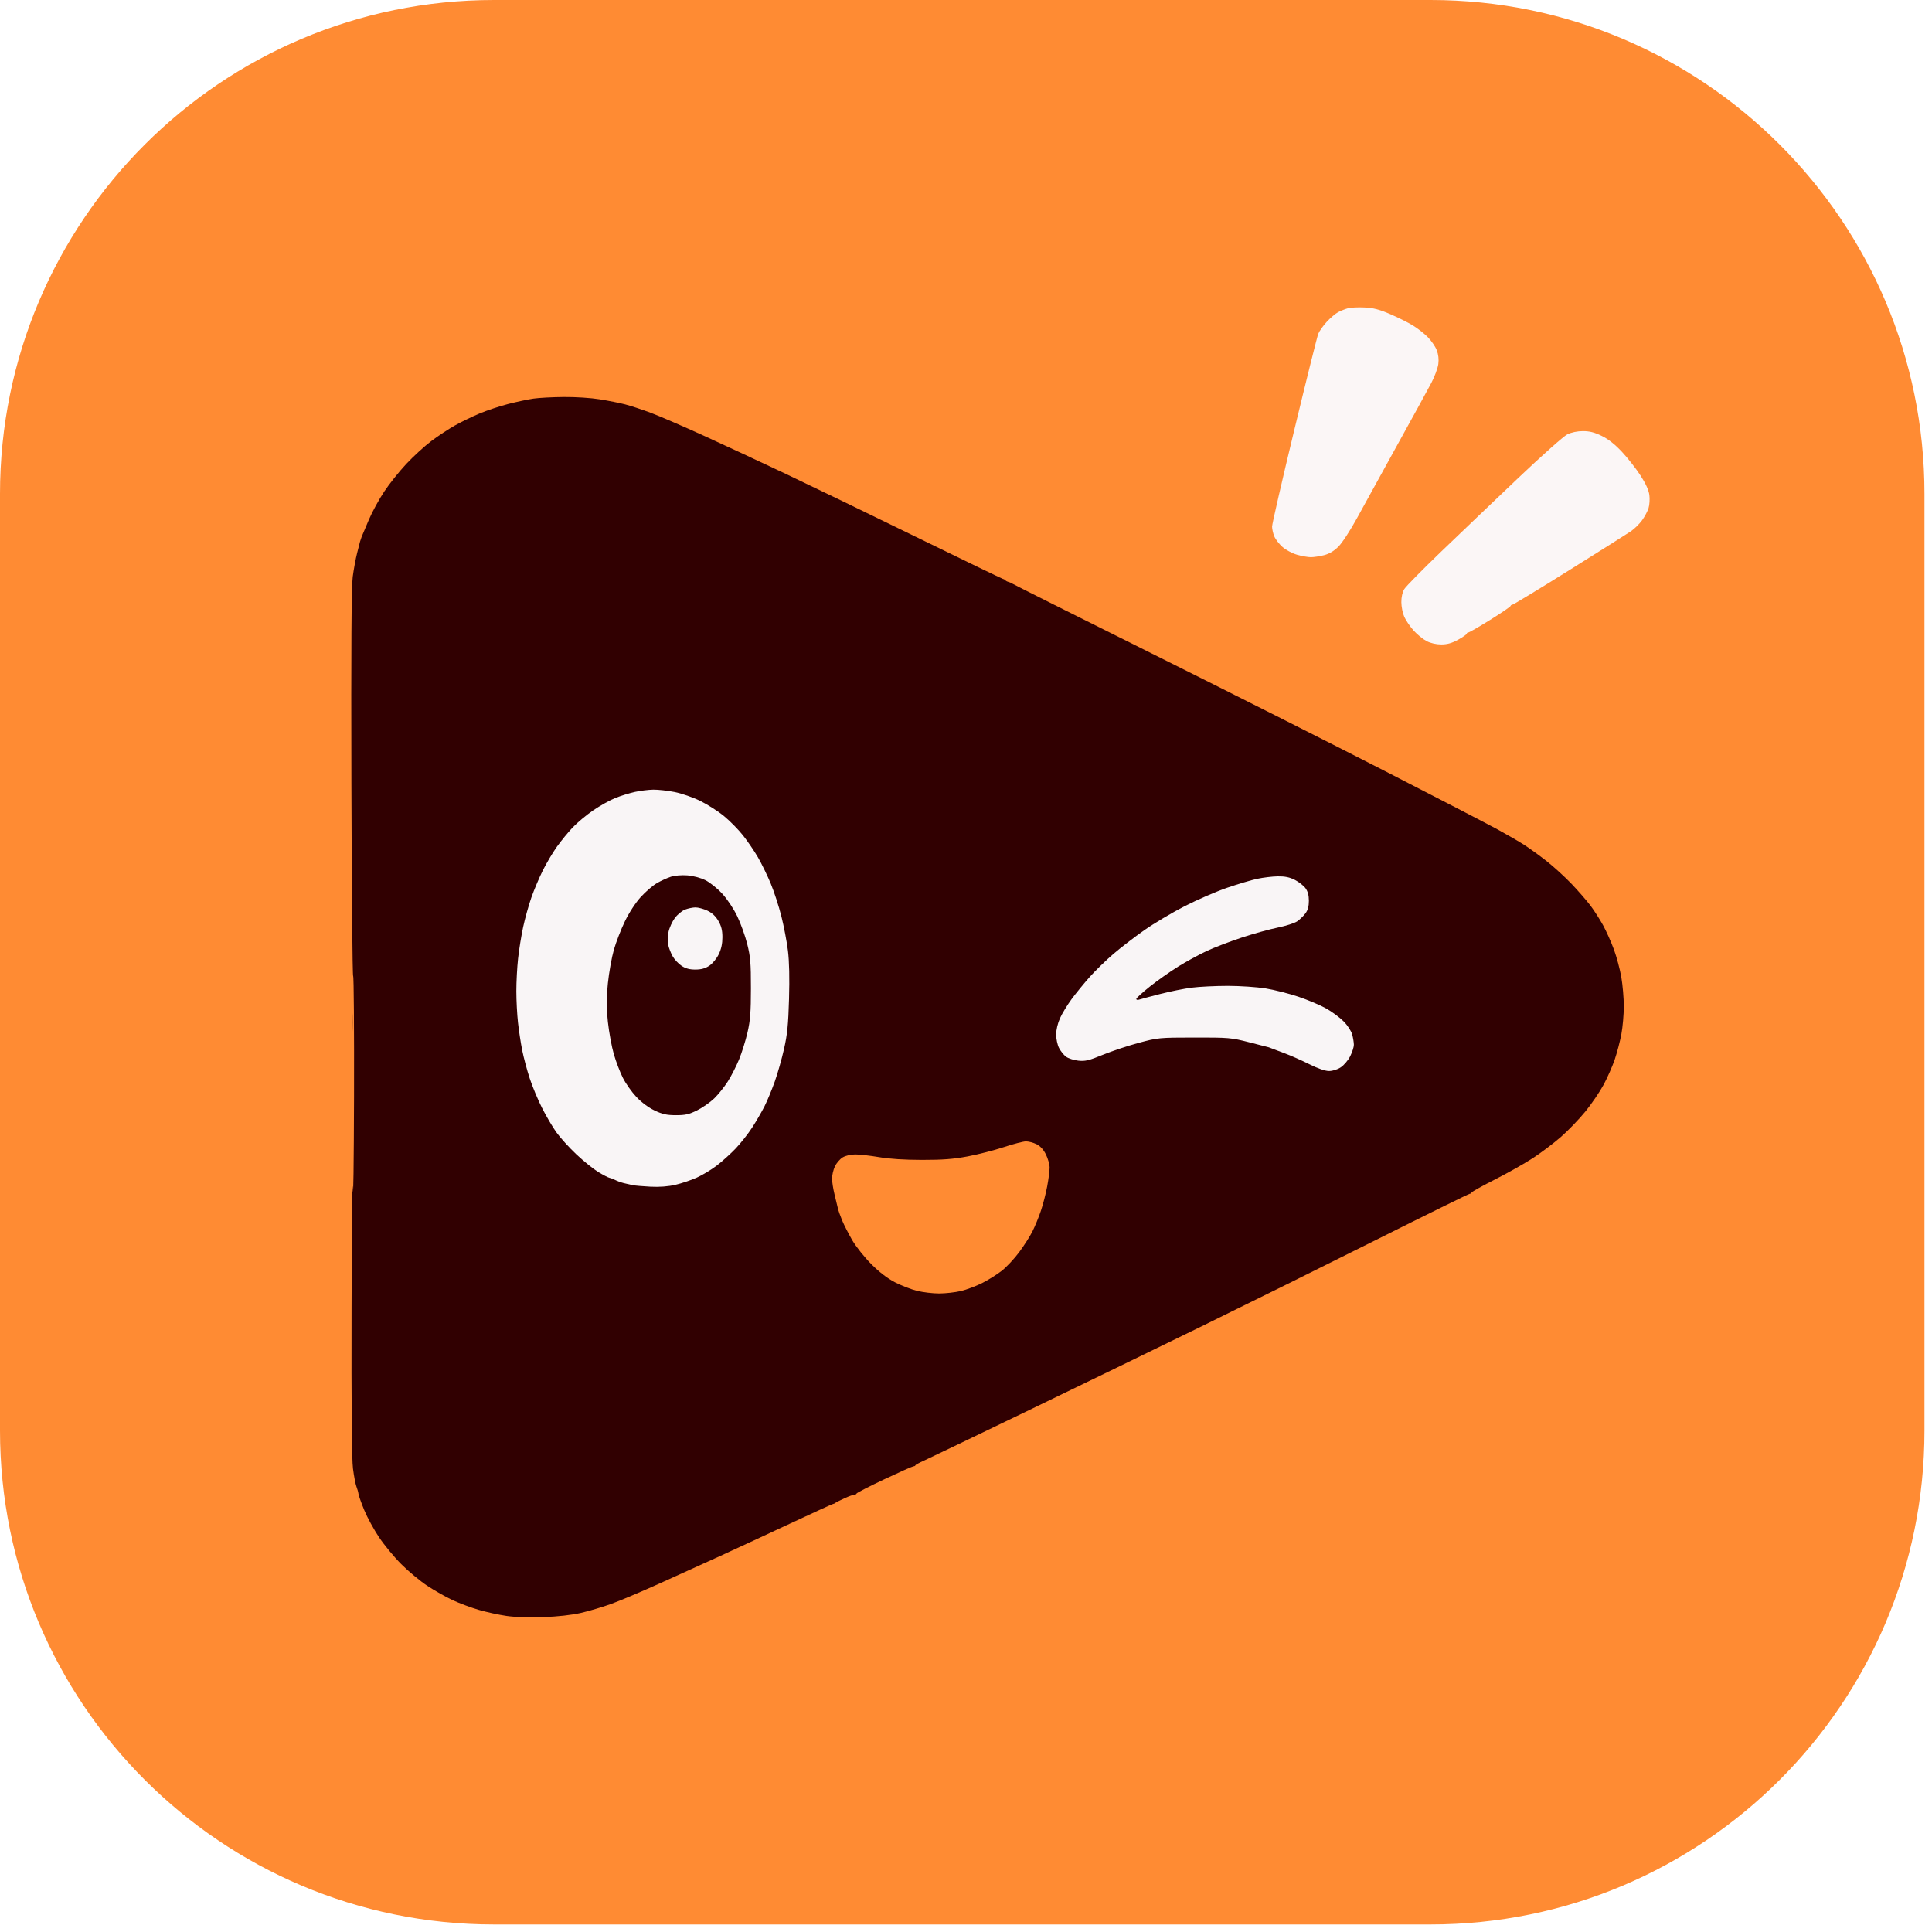
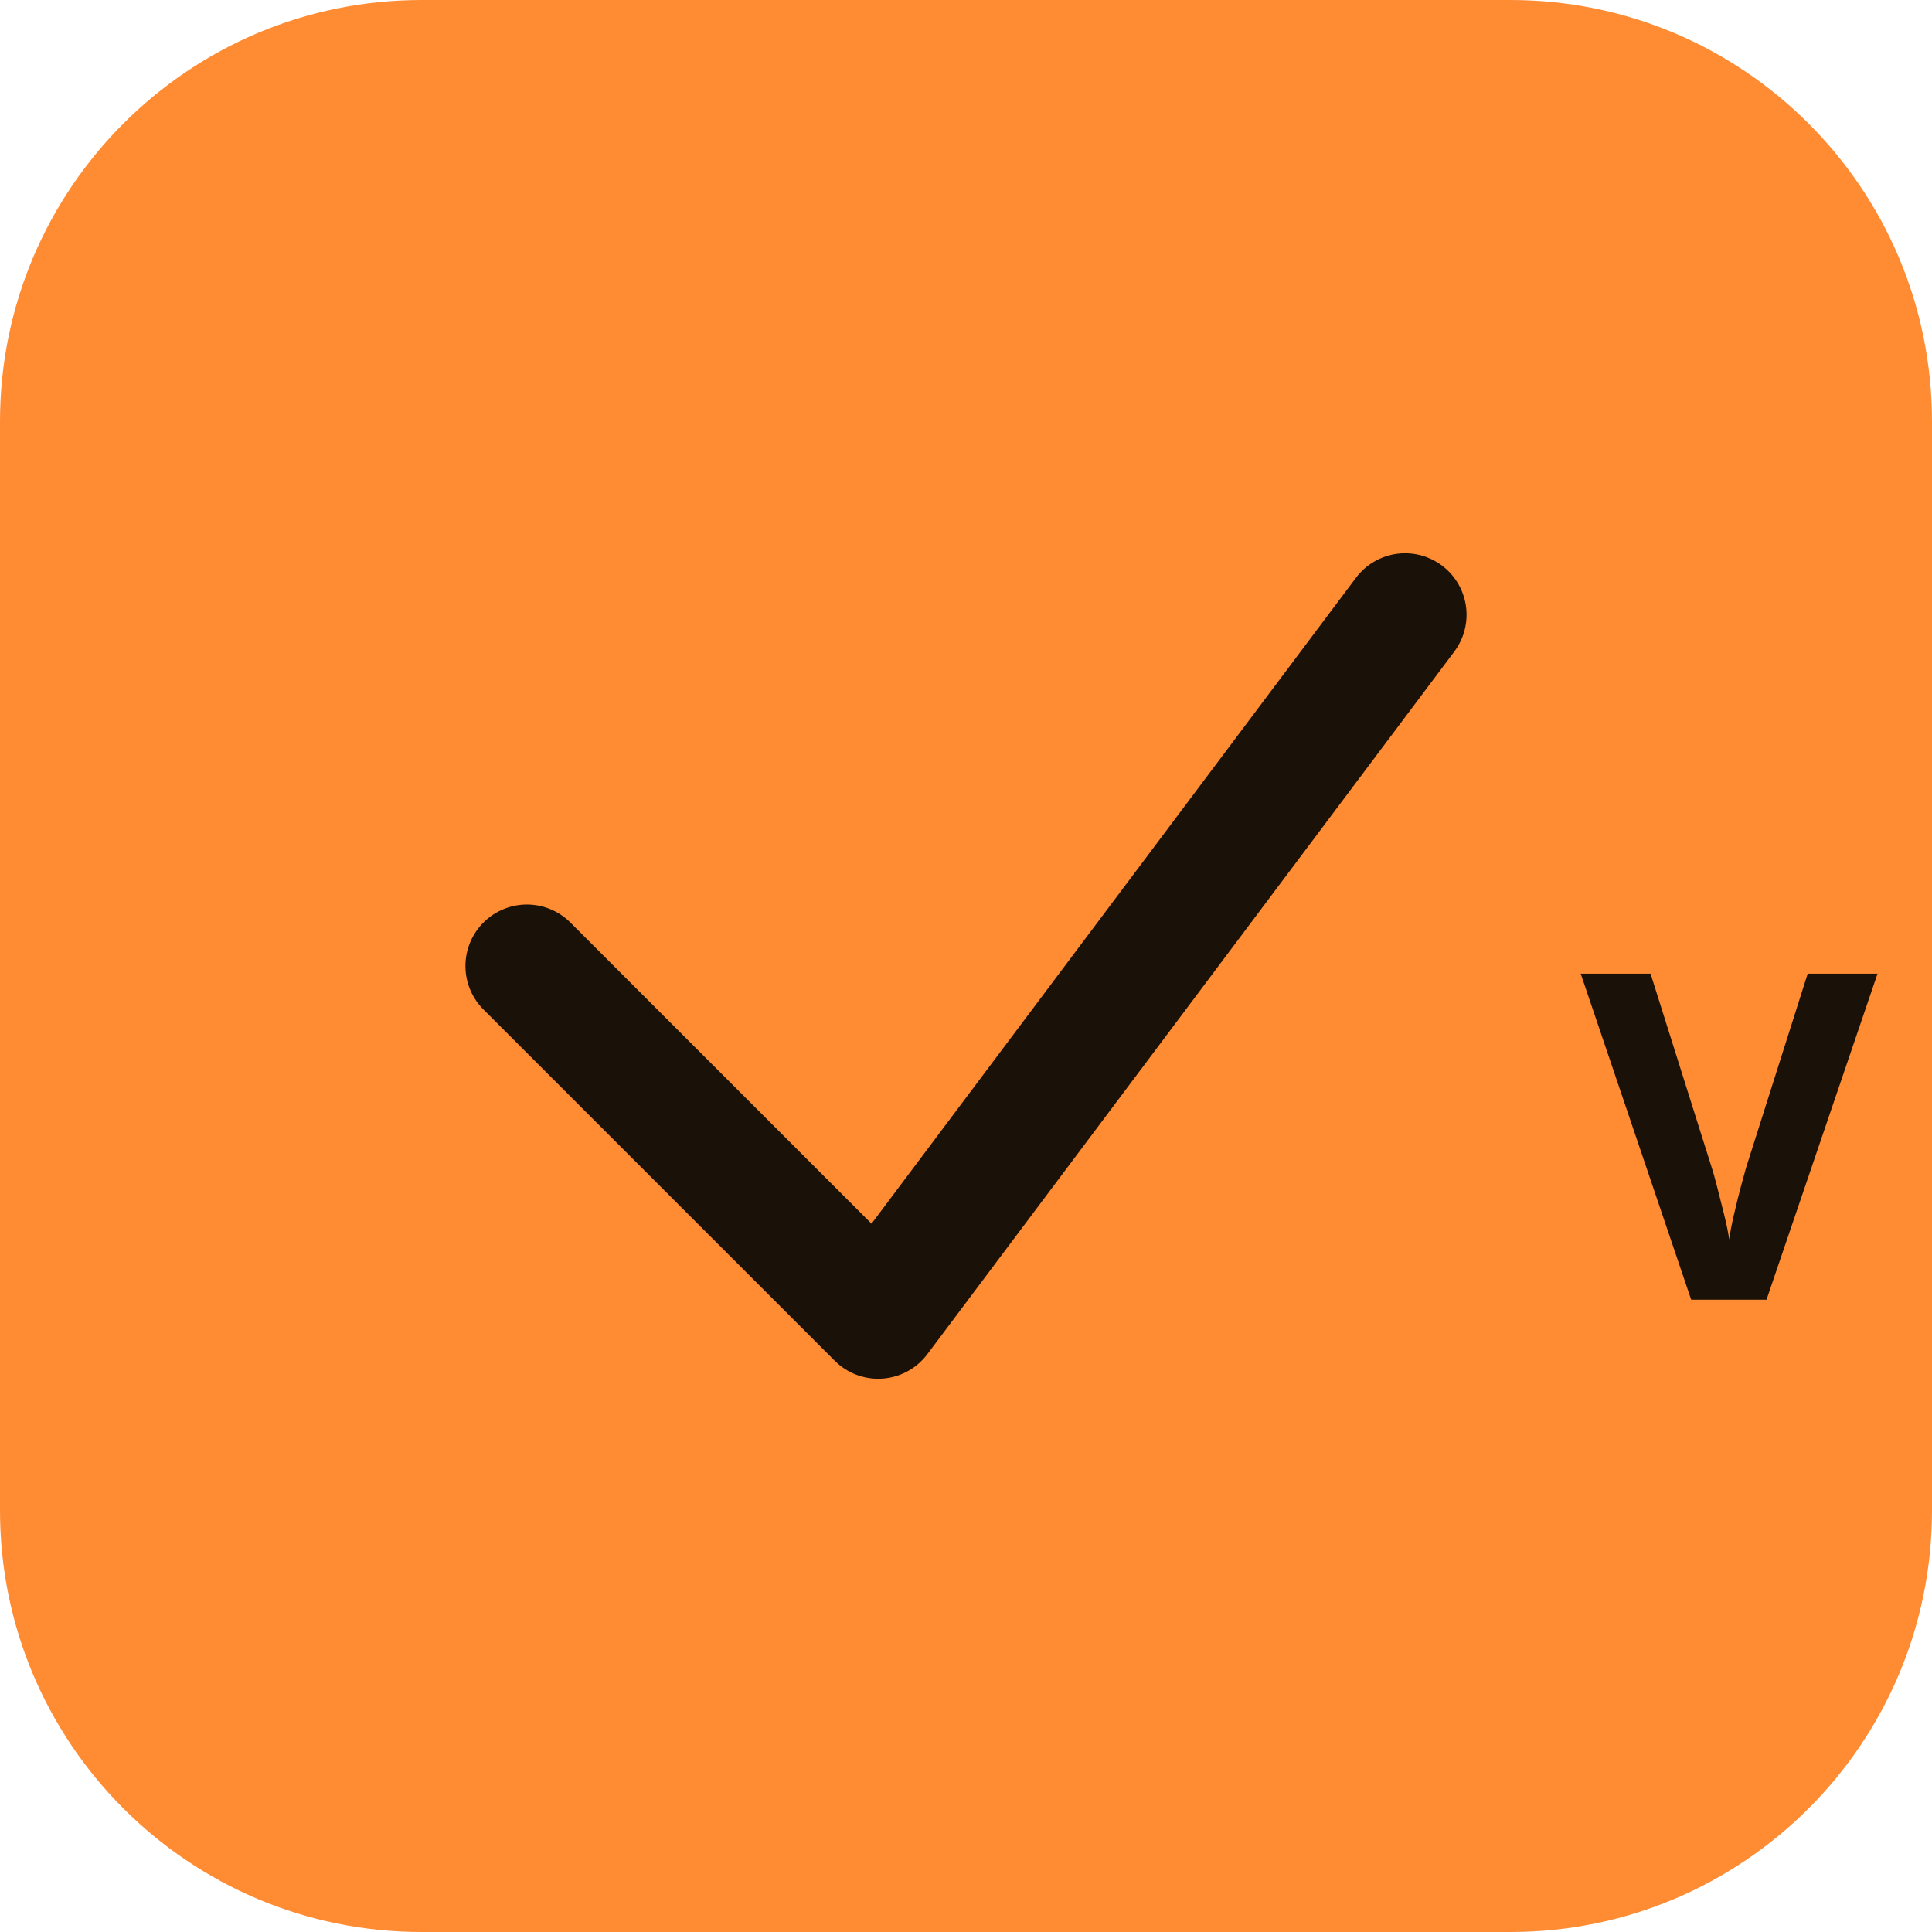
<svg xmlns="http://www.w3.org/2000/svg" width="220" height="220" viewBox="0 0 220 220" fill="none">
-   <path d="M162.894 0H56.248C25.183 0 0 25.183 0 56.248V162.894C0 193.959 25.183 219.142 56.248 219.142H162.894C193.959 219.142 219.142 193.959 219.142 162.894V56.248C219.142 25.183 193.959 0 162.894 0Z" fill="#FF8B33" />
-   <path d="M57.863 46.005C58.838 45.756 60.136 45.478 60.751 45.391C61.365 45.301 62.917 45.219 64.197 45.208C65.514 45.195 67.294 45.31 68.295 45.473C69.269 45.629 70.567 45.888 71.182 46.047C71.797 46.205 73.095 46.632 74.069 46.995C75.043 47.356 77.726 48.514 80.03 49.565C82.336 50.614 86.568 52.585 89.437 53.943C92.305 55.302 99.011 58.546 104.339 61.153C109.666 63.759 114.109 65.906 114.211 65.924C114.313 65.945 114.44 66.016 114.49 66.083C114.541 66.152 114.707 66.236 114.856 66.269C115.005 66.305 115.215 66.4 115.321 66.481C115.427 66.562 122.556 70.135 131.162 74.419C139.768 78.705 151.713 84.725 157.706 87.802C163.698 90.876 169.484 93.876 170.559 94.465C171.633 95.055 172.977 95.832 173.539 96.192C174.102 96.552 175.234 97.37 176.054 98.009C176.873 98.648 178.175 99.831 178.947 100.64C179.716 101.447 180.694 102.57 181.117 103.133C181.539 103.696 182.184 104.702 182.549 105.369C182.914 106.036 183.467 107.271 183.778 108.117C184.09 108.963 184.47 110.389 184.624 111.285C184.779 112.181 184.905 113.67 184.905 114.592C184.905 115.515 184.781 116.94 184.628 117.76C184.475 118.58 184.134 119.879 183.872 120.648C183.611 121.416 183.043 122.703 182.612 123.508C182.18 124.313 181.241 125.694 180.524 126.574C179.807 127.455 178.55 128.759 177.73 129.473C176.911 130.187 175.486 131.264 174.564 131.865C173.641 132.467 171.714 133.557 170.279 134.284C168.845 135.013 167.629 135.687 167.578 135.784C167.528 135.881 167.422 135.952 167.345 135.944C167.269 135.935 162.448 138.309 156.635 141.219C150.821 144.13 141.915 148.542 136.843 151.024C131.771 153.506 122.802 157.862 116.912 160.706C111.02 163.551 105.758 166.078 105.216 166.322C104.674 166.566 104.234 166.808 104.238 166.858C104.242 166.909 104.141 166.961 104.013 166.972C103.884 166.983 102.398 167.647 100.706 168.444C99.015 169.242 97.59 169.974 97.54 170.069C97.489 170.166 97.363 170.233 97.26 170.218C97.158 170.203 96.655 170.384 96.142 170.621C95.63 170.855 95.168 171.09 95.118 171.142C95.068 171.194 94.941 171.25 94.839 171.267C94.736 171.284 92.557 172.279 89.996 173.479C87.434 174.677 83.871 176.33 82.079 177.15C80.285 177.968 77.143 179.395 75.094 180.319C73.045 181.243 70.573 182.287 69.599 182.639C68.624 182.991 67.075 183.453 66.153 183.664C65.089 183.908 63.522 184.083 61.868 184.143C60.264 184.202 58.651 184.15 57.677 184.008C56.805 183.882 55.382 183.571 54.511 183.317C53.639 183.062 52.298 182.563 51.53 182.205C50.761 181.849 49.462 181.111 48.643 180.567C47.823 180.023 46.493 178.916 45.689 178.109C44.884 177.302 43.749 175.927 43.166 175.057C42.583 174.187 41.827 172.802 41.488 171.983C41.149 171.163 40.849 170.324 40.823 170.119C40.797 169.914 40.691 169.536 40.588 169.281C40.484 169.024 40.307 168.101 40.195 167.231C40.058 166.162 40.004 160.206 40.033 148.877C40.056 139.654 40.119 133.574 40.175 135.368C40.229 137.161 40.292 132.445 40.315 124.887C40.335 117.33 40.29 111.145 40.214 111.145C40.138 111.145 40.048 101.272 40.015 89.205C39.974 73.655 40.017 66.802 40.166 65.68C40.281 64.808 40.507 63.593 40.665 62.978C40.823 62.364 40.974 61.777 40.998 61.674C41.023 61.572 41.108 61.32 41.186 61.115C41.267 60.91 41.637 60.029 42.012 59.159C42.384 58.287 43.163 56.861 43.74 55.991C44.318 55.119 45.448 53.703 46.251 52.844C47.054 51.985 48.339 50.807 49.109 50.228C49.876 49.648 51.092 48.847 51.809 48.445C52.527 48.042 53.784 47.431 54.604 47.088C55.423 46.743 56.889 46.257 57.863 46.005ZM40.119 117.76C40.084 118.477 40.056 117.85 40.056 116.363C40.056 114.876 40.084 114.291 40.119 115.058C40.154 115.828 40.154 117.043 40.119 117.76Z" fill-rule="evenodd" clip-rule="evenodd" fill="#310001" />
-   <path d="M152.397 35.536C152.704 35.376 153.207 35.18 153.515 35.098C153.822 35.016 154.66 34.979 155.377 35.012C156.372 35.059 157.058 35.234 158.265 35.752C159.134 36.125 160.297 36.702 160.846 37.034C161.396 37.366 162.174 37.973 162.579 38.383C162.985 38.793 163.445 39.464 163.603 39.874C163.793 40.364 163.855 40.906 163.784 41.458C163.722 41.918 163.367 42.883 162.99 43.6C162.614 44.318 160.867 47.504 159.108 50.681C157.348 53.858 155.292 57.588 154.539 58.973C153.76 60.402 152.842 61.812 152.41 62.241C151.898 62.752 151.365 63.066 150.767 63.219C150.281 63.344 149.61 63.445 149.277 63.447C148.943 63.448 148.232 63.322 147.694 63.167C147.155 63.012 146.408 62.614 146.034 62.28C145.659 61.947 145.24 61.403 145.103 61.069C144.965 60.735 144.853 60.232 144.855 59.951C144.855 59.67 145.989 54.743 147.373 49.004C148.757 43.265 149.99 38.318 150.113 38.01C150.236 37.703 150.674 37.086 151.087 36.639C151.501 36.192 152.09 35.694 152.397 35.536Z" fill="#FBF7F8" fill-opacity="0.99" />
-   <path d="M172.887 54.428C175.551 51.898 178.065 49.662 178.475 49.462C178.935 49.237 179.613 49.095 180.245 49.093C181.005 49.092 181.558 49.231 182.387 49.636C183.138 50.001 183.896 50.599 184.697 51.456C185.351 52.157 186.295 53.358 186.794 54.128C187.399 55.06 187.739 55.805 187.815 56.364C187.876 56.826 187.835 57.495 187.724 57.855C187.614 58.214 187.278 58.842 186.98 59.252C186.681 59.662 186.112 60.221 185.716 60.493C185.319 60.765 182.165 62.755 178.708 64.918C175.251 67.08 172.337 68.848 172.235 68.848C172.133 68.848 172.028 68.921 172.002 69.01C171.976 69.1 170.929 69.812 169.674 70.594C168.418 71.377 167.308 72.016 167.206 72.016C167.103 72.016 167.021 72.079 167.025 72.156C167.029 72.232 166.589 72.54 166.047 72.84C165.334 73.233 164.808 73.384 164.132 73.385C163.551 73.387 162.921 73.246 162.456 73.005C162.046 72.793 161.381 72.254 160.977 71.805C160.574 71.358 160.094 70.656 159.911 70.246C159.727 69.836 159.576 69.081 159.574 68.569C159.57 67.989 159.699 67.427 159.911 67.078C160.097 66.771 162.005 64.835 164.147 62.774C166.291 60.715 170.223 56.958 172.887 54.428Z" fill="#FBF7F8" fill-opacity="0.99" />
-   <path d="M110.206 131.678C111.385 131.454 113.229 130.981 114.304 130.625C115.379 130.269 116.512 129.974 116.819 129.971C117.126 129.969 117.67 130.112 118.03 130.291C118.458 130.505 118.825 130.904 119.099 131.456C119.328 131.918 119.518 132.589 119.52 132.946C119.524 133.304 119.399 134.269 119.246 135.089C119.093 135.909 118.769 137.167 118.525 137.884C118.283 138.602 117.853 139.651 117.57 140.213C117.288 140.778 116.607 141.846 116.053 142.589C115.502 143.333 114.61 144.285 114.071 144.708C113.533 145.129 112.527 145.759 111.836 146.105C111.145 146.452 110.055 146.86 109.415 147.013C108.774 147.164 107.664 147.288 106.946 147.29C106.229 147.29 105.099 147.156 104.432 146.992C103.765 146.826 102.634 146.388 101.917 146.019C101.055 145.572 100.14 144.872 99.212 143.944C98.443 143.172 97.473 141.956 97.055 141.238C96.64 140.521 96.124 139.515 95.908 139.002C95.694 138.49 95.472 137.862 95.414 137.605C95.358 137.349 95.185 136.636 95.032 136.021C94.878 135.406 94.749 134.588 94.749 134.204C94.747 133.82 94.893 133.196 95.072 132.818C95.25 132.44 95.649 131.979 95.956 131.793C96.286 131.596 96.878 131.458 97.4 131.456C97.886 131.456 99.103 131.596 100.101 131.765C101.284 131.968 102.988 132.076 104.991 132.078C107.371 132.08 108.548 131.989 110.206 131.678Z" fill="#FF8B33" />
-   <path d="M70.064 90.871C70.679 90.623 71.685 90.311 72.3 90.177C72.914 90.043 73.857 89.926 74.395 89.918C74.933 89.911 76.023 90.032 76.817 90.189C77.621 90.349 78.92 90.8 79.751 91.208C80.57 91.612 81.787 92.389 82.451 92.937C83.117 93.483 84.089 94.47 84.61 95.132C85.134 95.791 85.899 96.919 86.315 97.636C86.73 98.353 87.384 99.695 87.766 100.617C88.148 101.54 88.694 103.217 88.977 104.344C89.262 105.471 89.597 107.232 89.724 108.257C89.874 109.481 89.917 111.365 89.848 113.754C89.765 116.674 89.653 117.79 89.28 119.437C89.027 120.564 88.55 122.241 88.222 123.164C87.892 124.086 87.373 125.344 87.064 125.959C86.754 126.573 86.123 127.664 85.659 128.381C85.195 129.098 84.348 130.177 83.774 130.779C83.2 131.381 82.228 132.258 81.613 132.728C80.999 133.198 79.972 133.816 79.331 134.103C78.691 134.388 77.601 134.755 76.91 134.916C76.079 135.109 75.116 135.182 74.069 135.13C73.197 135.085 72.275 135.005 72.02 134.953C71.763 134.899 71.303 134.793 70.996 134.714C70.688 134.636 70.269 134.481 70.064 134.373C69.859 134.263 69.565 134.152 69.412 134.124C69.26 134.094 68.68 133.796 68.129 133.462C67.578 133.127 66.456 132.223 65.638 131.455C64.823 130.686 63.794 129.555 63.357 128.94C62.919 128.325 62.179 127.067 61.714 126.145C61.248 125.223 60.618 123.713 60.317 122.791C60.015 121.869 59.633 120.443 59.469 119.623C59.305 118.803 59.087 117.378 58.985 116.456C58.882 115.533 58.797 113.92 58.797 112.869C58.795 111.818 58.884 110.141 58.994 109.142C59.102 108.143 59.363 106.528 59.573 105.555C59.782 104.581 60.205 103.071 60.508 102.201C60.814 101.331 61.399 99.947 61.807 99.127C62.215 98.307 62.938 97.092 63.411 96.425C63.886 95.758 64.696 94.767 65.214 94.223C65.73 93.677 66.78 92.801 67.55 92.275C68.317 91.75 69.45 91.118 70.064 90.871Z" fill="#FBF7F8" fill-opacity="0.99" />
-   <path d="M139.73 101.093C140.96 100.672 142.51 100.209 143.177 100.068C143.843 99.926 144.89 99.801 145.505 99.792C146.321 99.781 146.846 99.889 147.45 100.196C147.904 100.427 148.45 100.854 148.66 101.143C148.923 101.503 149.044 101.955 149.044 102.574C149.044 103.2 148.925 103.64 148.655 104.005C148.441 104.294 148.021 104.7 147.723 104.909C147.425 105.117 146.427 105.438 145.505 105.624C144.583 105.811 142.739 106.321 141.407 106.761C140.075 107.201 138.272 107.89 137.402 108.296C136.532 108.701 135.064 109.502 134.142 110.076C133.22 110.651 131.775 111.671 130.929 112.345C130.083 113.018 129.392 113.651 129.392 113.754C129.392 113.856 129.539 113.89 129.718 113.828C129.897 113.767 130.966 113.48 132.093 113.191C133.22 112.9 134.856 112.574 135.726 112.463C136.595 112.353 138.441 112.263 139.824 112.263C141.206 112.265 143.134 112.394 144.108 112.552C145.082 112.709 146.759 113.133 147.833 113.493C148.908 113.853 150.333 114.453 151 114.827C151.667 115.2 152.567 115.867 153.002 116.307C153.457 116.767 153.872 117.406 153.979 117.807C154.081 118.19 154.167 118.714 154.167 118.971C154.169 119.226 153.98 119.813 153.749 120.274C153.518 120.734 153.034 121.302 152.676 121.537C152.283 121.794 151.747 121.96 151.326 121.958C150.886 121.954 150.056 121.666 149.091 121.181C148.245 120.758 147.01 120.208 146.343 119.962C145.676 119.718 145.008 119.463 144.853 119.4C144.698 119.335 144.531 119.271 144.48 119.258C144.43 119.243 143.424 118.986 142.245 118.686C140.191 118.162 139.935 118.14 136.005 118.146C131.989 118.151 131.862 118.162 129.672 118.749C128.442 119.079 126.598 119.692 125.574 120.113C123.981 120.767 123.577 120.862 122.78 120.777C122.267 120.723 121.64 120.518 121.383 120.324C121.127 120.128 120.77 119.681 120.591 119.331C120.412 118.979 120.265 118.293 120.265 117.807C120.265 117.276 120.442 116.53 120.705 115.943C120.947 115.405 121.546 114.421 122.038 113.754C122.53 113.087 123.456 111.956 124.095 111.238C124.734 110.521 125.943 109.347 126.779 108.63C127.617 107.912 129.199 106.696 130.294 105.928C131.389 105.158 133.457 103.929 134.889 103.194C136.324 102.46 138.501 101.514 139.73 101.093Z" fill="#FBF7F8" fill-opacity="0.99" />
-   <path d="M76.398 99.835C76.828 99.697 77.616 99.632 78.26 99.68C78.916 99.73 79.763 99.954 80.309 100.221C80.831 100.476 81.682 101.156 82.241 101.766C82.824 102.401 83.539 103.474 83.956 104.344C84.35 105.164 84.861 106.589 85.092 107.512C85.45 108.945 85.512 109.677 85.508 112.543C85.507 115.271 85.433 116.21 85.117 117.573C84.905 118.496 84.471 119.88 84.156 120.648C83.839 121.417 83.26 122.549 82.867 123.164C82.474 123.778 81.781 124.642 81.325 125.083C80.868 125.523 79.992 126.132 79.378 126.438C78.456 126.894 78.033 126.991 76.957 126.987C75.913 126.984 75.429 126.877 74.535 126.45C73.855 126.126 73.046 125.526 72.469 124.913C71.945 124.361 71.254 123.385 70.932 122.744C70.608 122.103 70.143 120.889 69.899 120.043C69.653 119.197 69.349 117.542 69.221 116.363C69.036 114.66 69.036 113.761 69.219 111.983C69.345 110.754 69.651 109.034 69.899 108.164C70.146 107.294 70.716 105.825 71.163 104.903C71.657 103.888 72.374 102.794 72.977 102.13C73.527 101.529 74.352 100.821 74.814 100.556C75.276 100.291 75.988 99.967 76.398 99.835ZM79.192 103.329C78.885 103.332 78.35 103.442 78.005 103.577C77.66 103.711 77.135 104.147 76.839 104.547C76.543 104.948 76.222 105.652 76.127 106.114C76.031 106.576 76.016 107.247 76.092 107.605C76.169 107.963 76.4 108.551 76.604 108.909C76.809 109.267 77.266 109.753 77.62 109.986C78.076 110.288 78.529 110.409 79.192 110.406C79.853 110.404 80.313 110.275 80.775 109.966C81.144 109.72 81.61 109.153 81.846 108.661C82.135 108.063 82.263 107.456 82.262 106.72C82.258 105.922 82.139 105.445 81.796 104.856C81.483 104.321 81.077 103.945 80.542 103.694C80.107 103.491 79.499 103.327 79.192 103.329Z" fill-rule="evenodd" clip-rule="evenodd" fill="#310001" />
+   <rect width="220" height="220" rx="48" fill="#FF8B33" />
+   <path d="M60 110L100 150L160 70" stroke="#1A1209" stroke-width="14" stroke-linecap="round" stroke-linejoin="round" fill="none" />
+   <text x="180" y="148" font-family="Archivo Black, Anton, sans-serif" font-size="52" font-weight="700" fill="#1A1209">V</text>
</svg>
